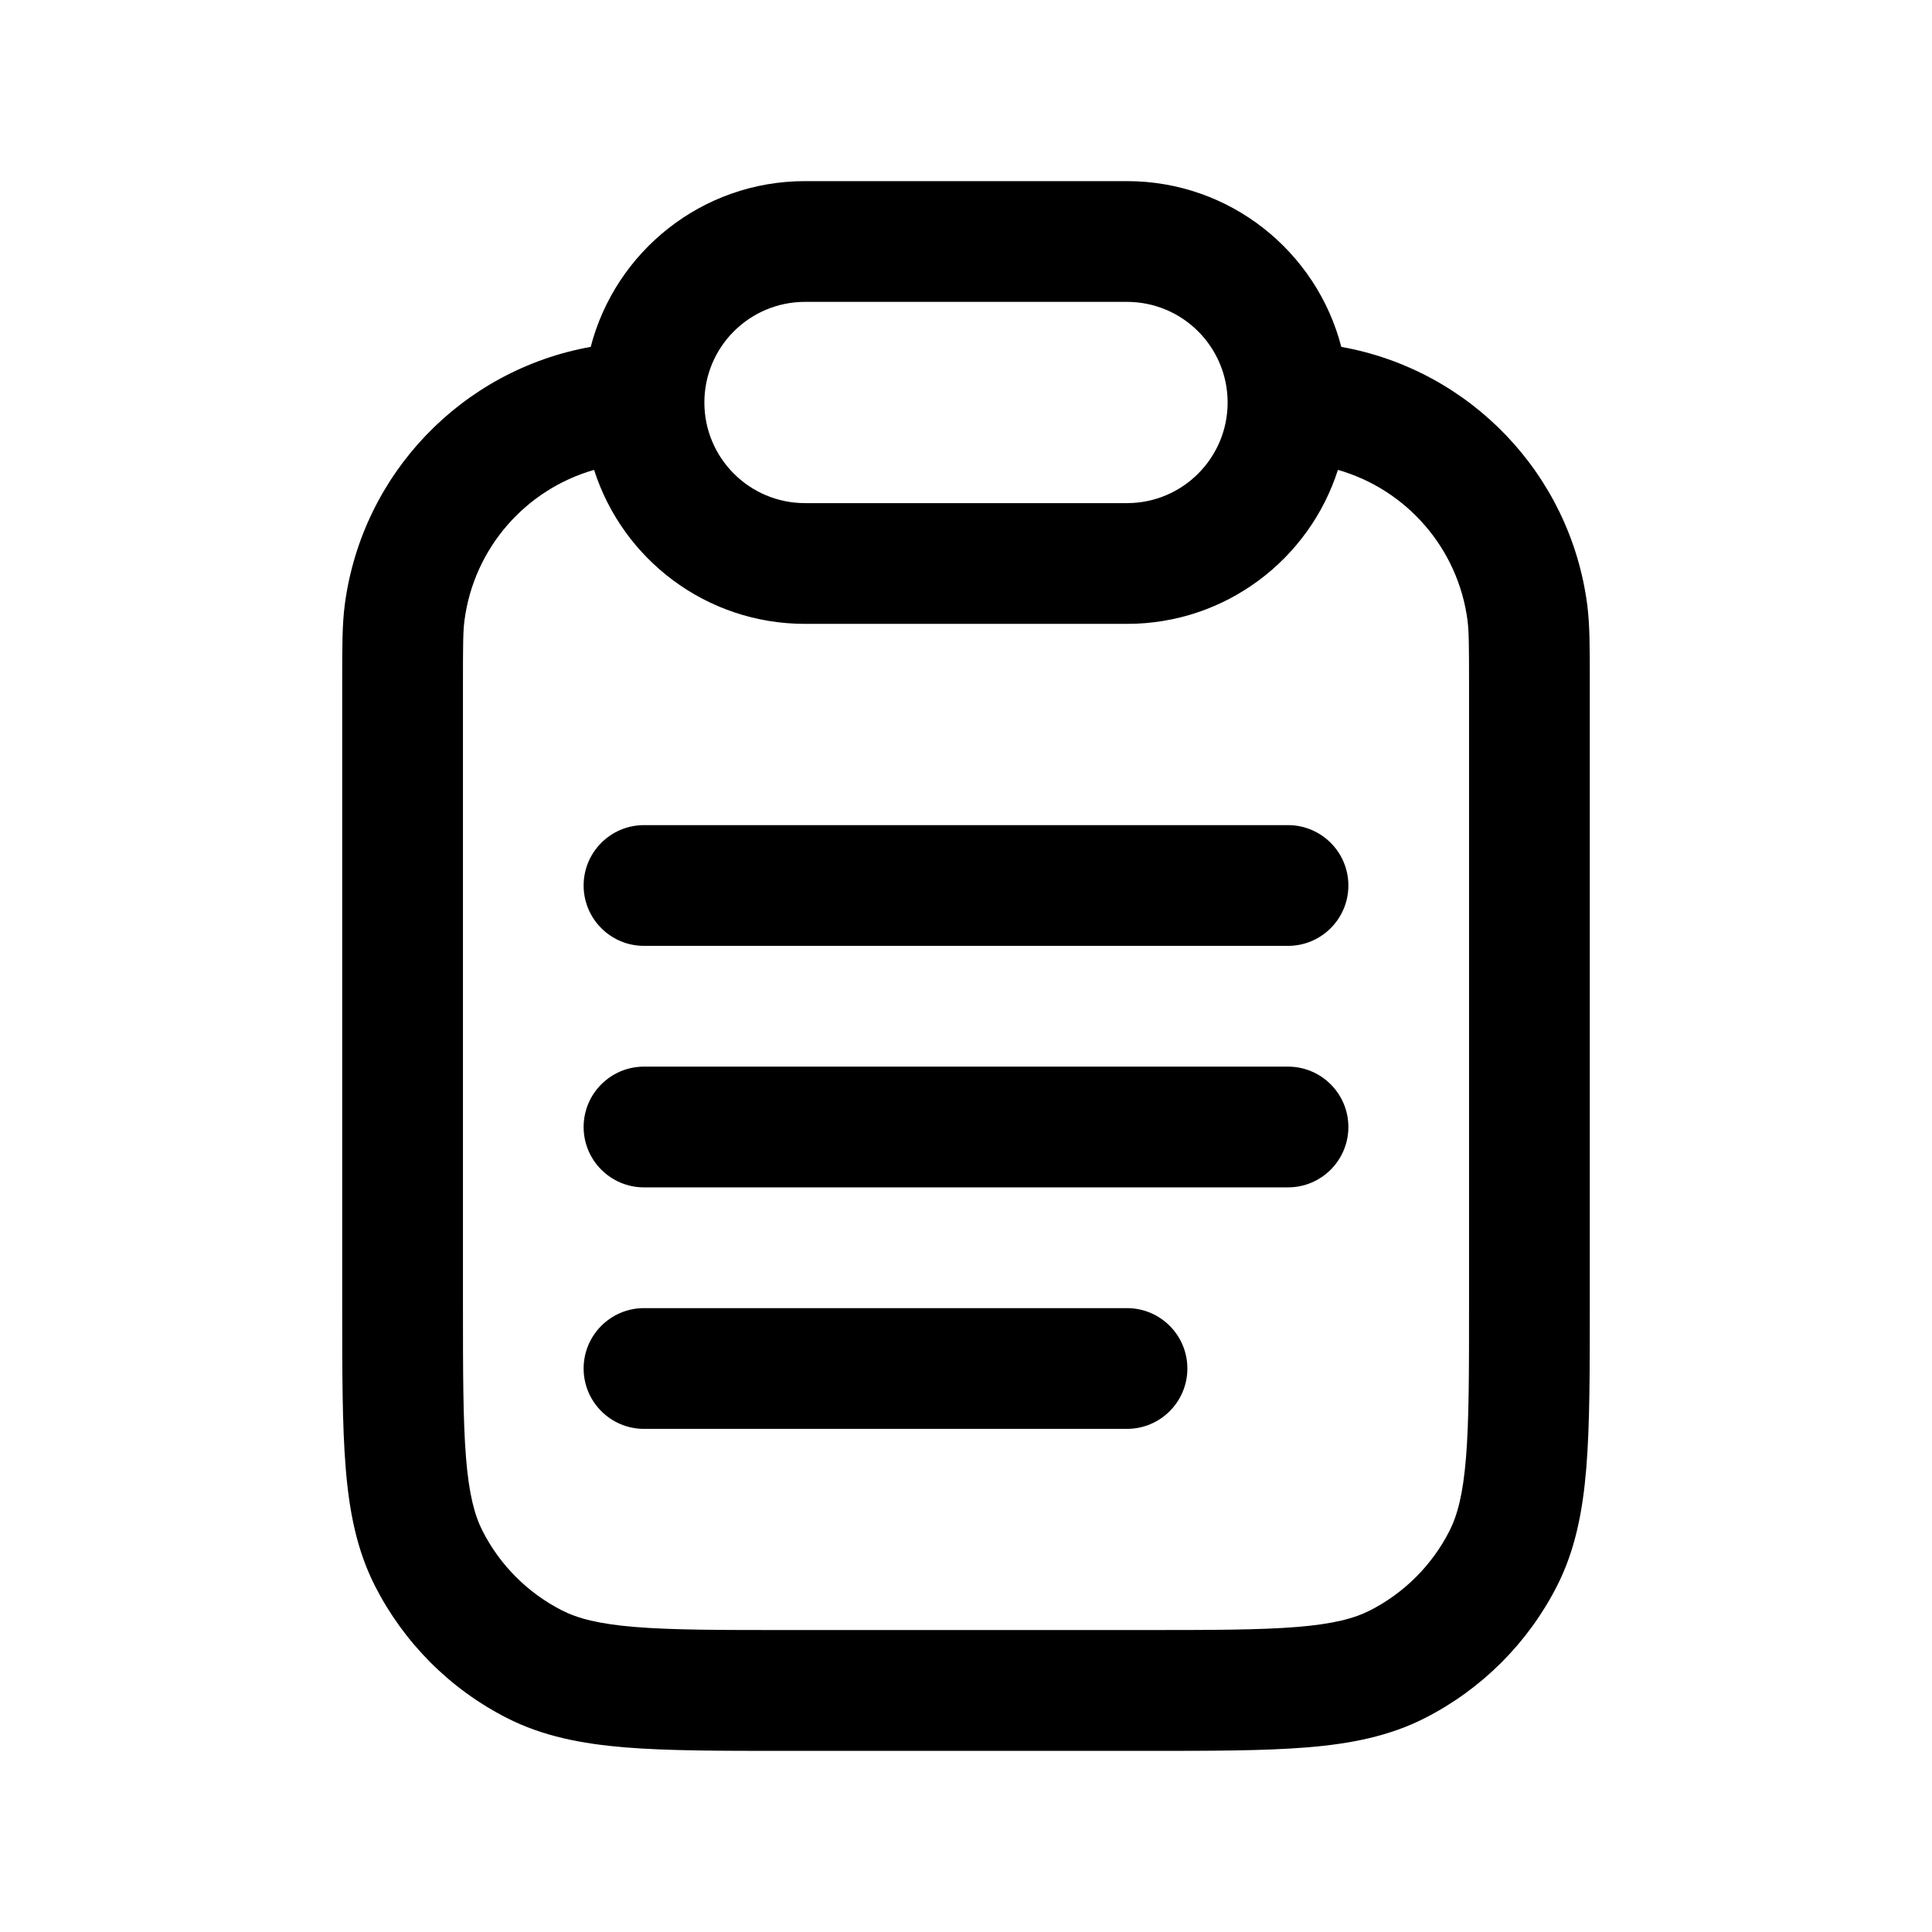
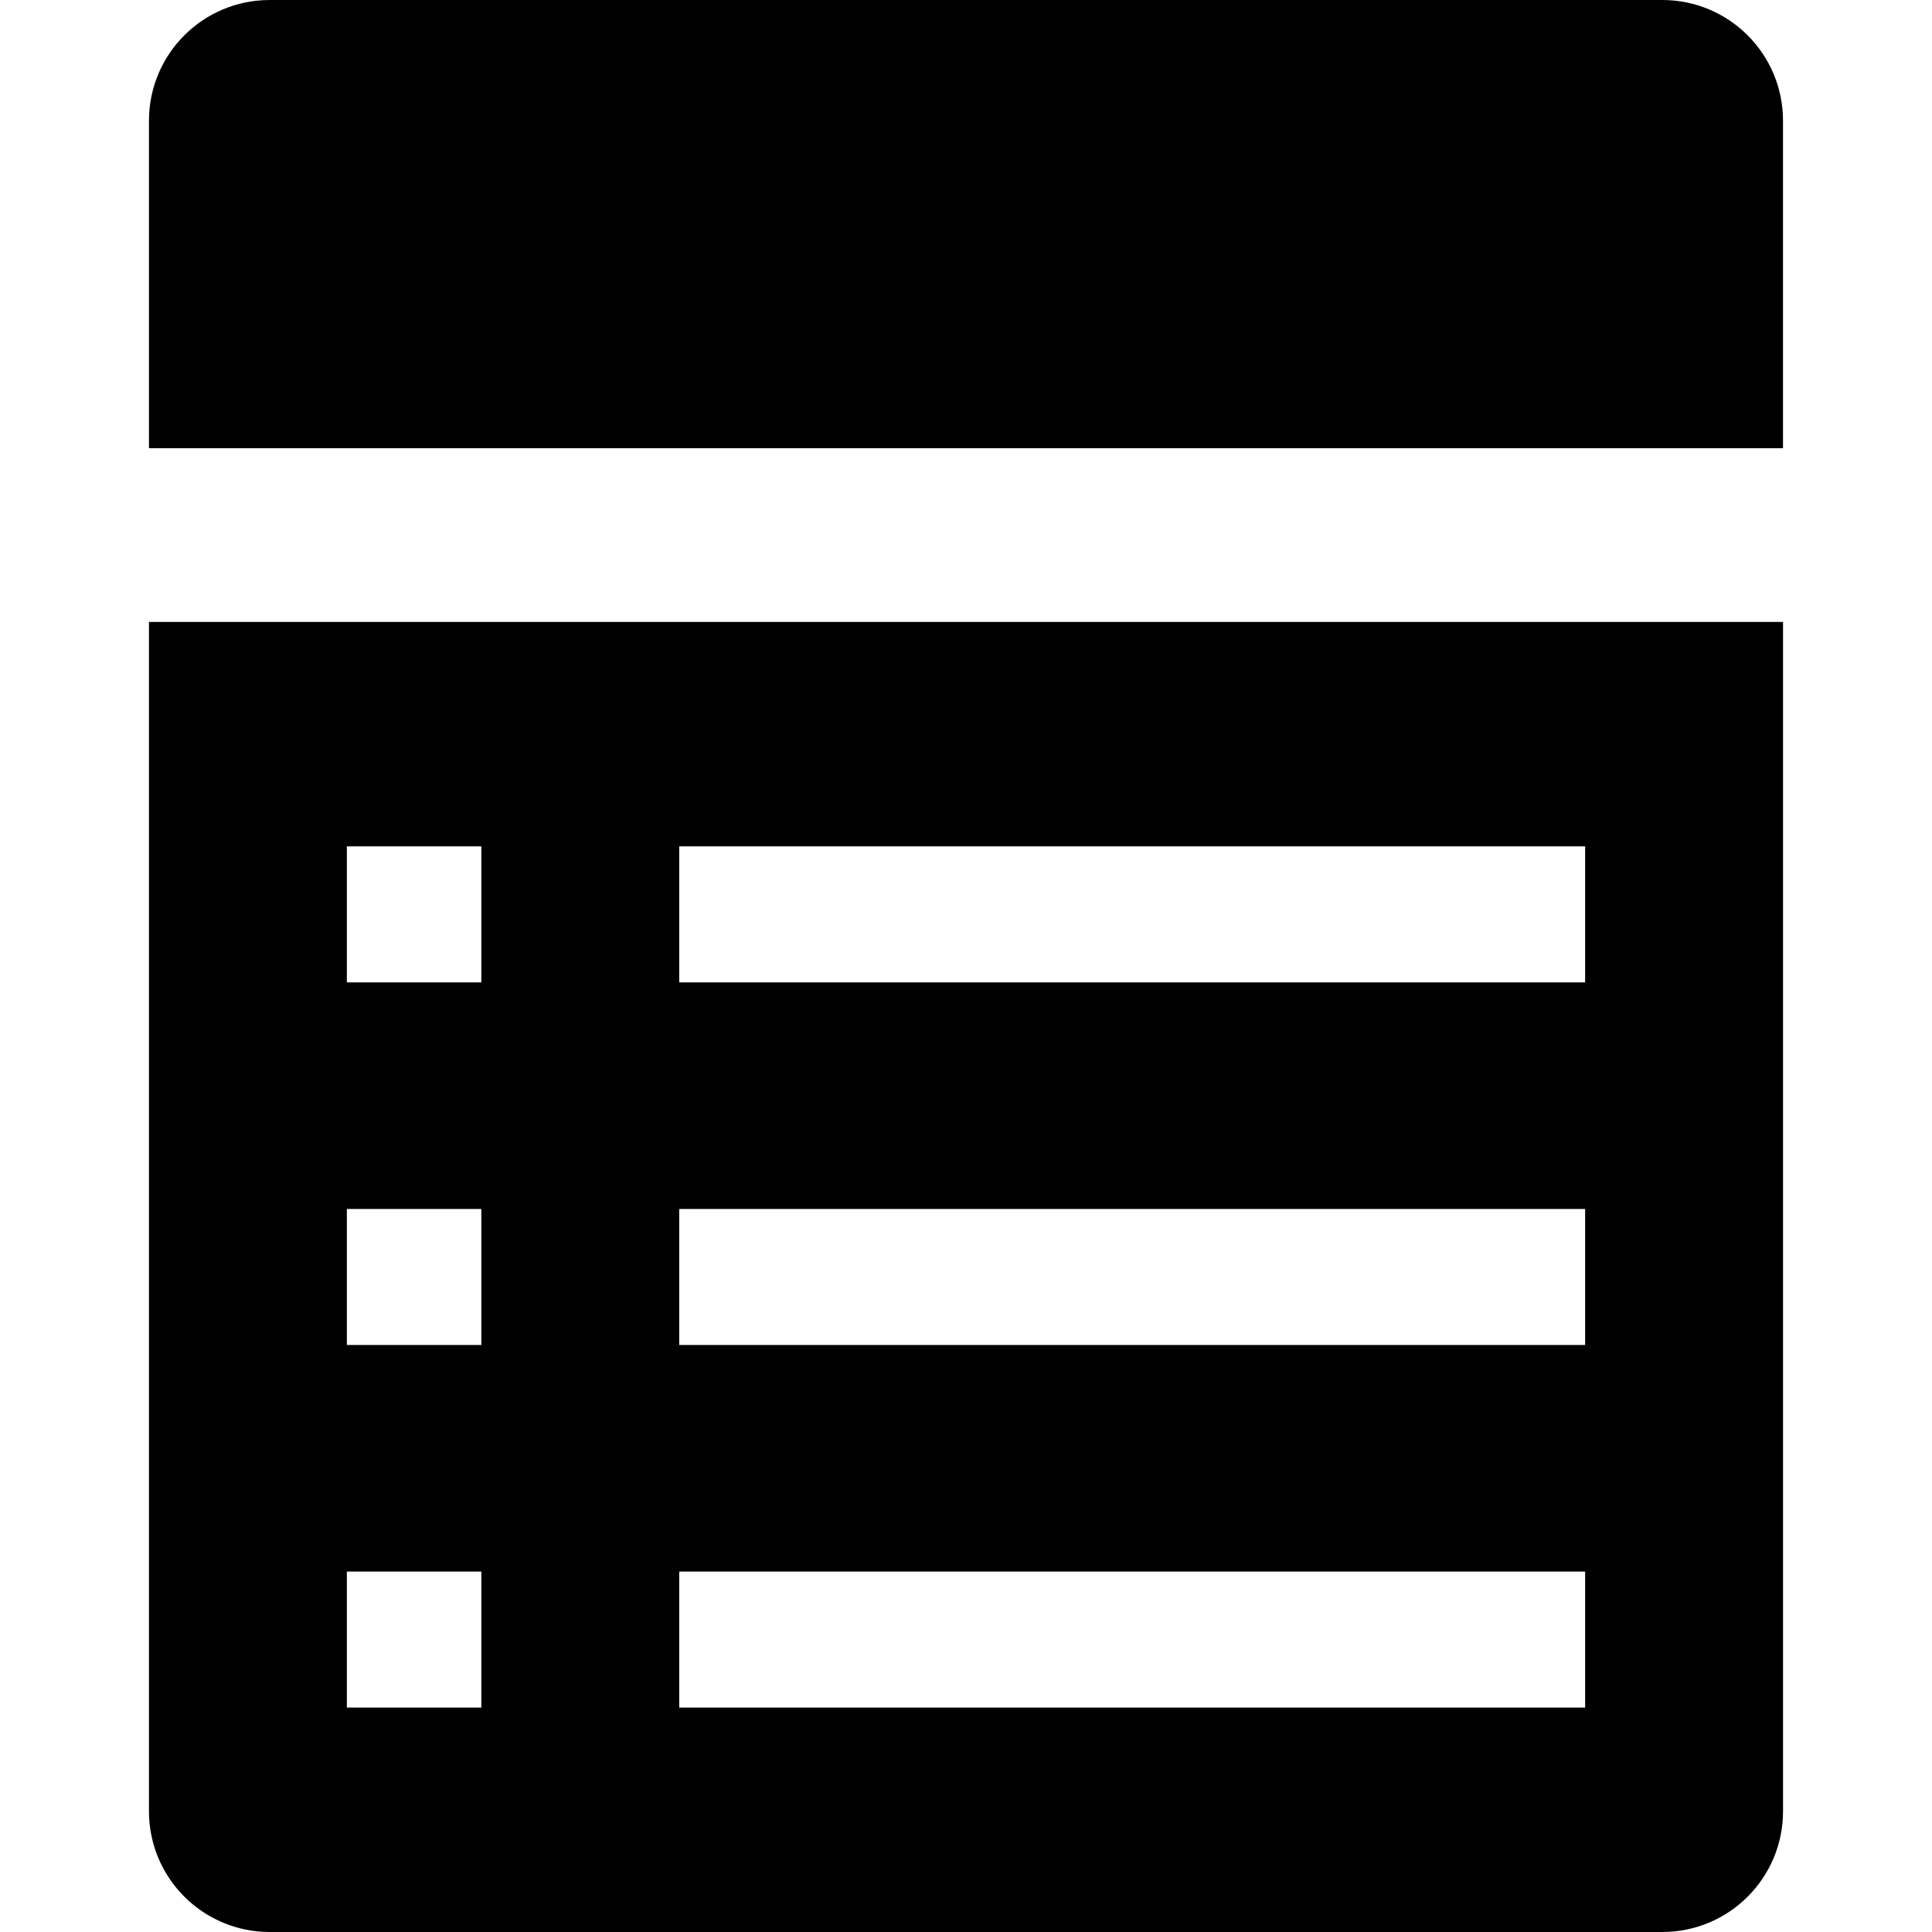
- <svg xmlns="http://www.w3.org/2000/svg" width="800px" height="800px" viewBox="0 0 24 24" fill="none">
-   <path clip-rule="evenodd" d="m7.338 4.309c.307-1.184 1.382-2.059 2.662-2.059h4c1.28 0 2.356.875 2.662 2.059 1.6.287 2.842 1.577 3.055 3.202.032.245.032.523.032.932v0.0.058 7.7.032c0 .813 0 1.468-.043 1.999-.045.547-.139 1.027-.365 1.471-.36.706-.933 1.279-1.639 1.639-.444.226-.924.321-1.471.365-.531.043-1.187.043-1.999.043h-.032-4.4-.032c-.813 0-1.468 0-1.999-.043-.547-.045-1.027-.139-1.471-.365-.706-.359-1.279-.933-1.639-1.639-.226-.444-.321-.924-.365-1.471-.043-.531-.043-1.187-.043-1.999v-.032-7.7l-0-.058c-0-.409-0-.687.032-.932.214-1.625 1.456-2.915 3.055-3.202zm.042 1.528c-.851.244-1.492.971-1.61 1.869-.018.134-.019.305-.019.794v7.7c0 .853.001 1.447.038 1.909.037.454.106.715.207.912.216.423.56.767.983.983.198.101.458.17.912.207.463.038 1.057.038 1.909.038h4.4c.853 0 1.447-.001 1.909-.038.454-.037.715-.106.912-.207.423-.216.767-.56.983-.983.101-.198.17-.458.207-.912.038-.463.038-1.057.038-1.909v-7.7c0-.488-.002-.66-.019-.794-.118-.898-.76-1.626-1.61-1.869-.354 1.109-1.393 1.913-2.62 1.913h-4c-1.227 0-2.266-.803-2.62-1.913zm2.62-2.087c-.69 0-1.25.56-1.25 1.25s.56 1.25 1.25 1.25h4c.69 0 1.25-.56 1.25-1.25s-.56-1.25-1.25-1.25zm-2.75 7.25c0-.414.336-.75.75-.75h8c.414 0 .75.336.75.75s-.336.75-.75.75h-8c-.414 0-.75-.336-.75-.75zm.75 2.25c-.414 0-.75.336-.75.75s.336.75.75.75h8c.414 0 .75-.336.75-.75s-.336-.75-.75-.75zm-.75 3.75c0-.414.336-.75.75-.75h6c.414 0 .75.336.75.75s-.336.75-.75.75h-6c-.414 0-.75-.336-.75-.75z" fill="#000000" fill-rule="evenodd" />
+ <svg xmlns="http://www.w3.org/2000/svg" fill="#000000" version="1.1" id="Capa_1" width="800px" height="800px" viewBox="0 0 611.431 611.431" xml:space="preserve">
+   <g>
+     <g>
+       <path d="M526.069,0H85.362C64.238,0,47.146,17.093,47.146,38.217v103.628H564.28V38.217C564.28,17.093,547.192,0,526.069,0z" />
+       <path d="M47.146,573.215c0,21.123,17.093,38.216,38.216,38.216h440.708c21.123,0,38.216-17.093,38.216-38.216V196.83H47.146    V573.215z M501.656,540.4H214.958v-43.04h286.699V540.4z M501.656,425.65H214.958v-43.04h286.699V425.65z M501.656,310.9H214.958    V267.86h286.699V310.9z M109.77,267.86h42.563V310.9H109.77V267.86z M109.77,382.61h42.563v43.04H109.77V382.61z M109.77,497.36    h42.563v43.04H109.77V497.36z" />
+     </g>
+   </g>
</svg>
